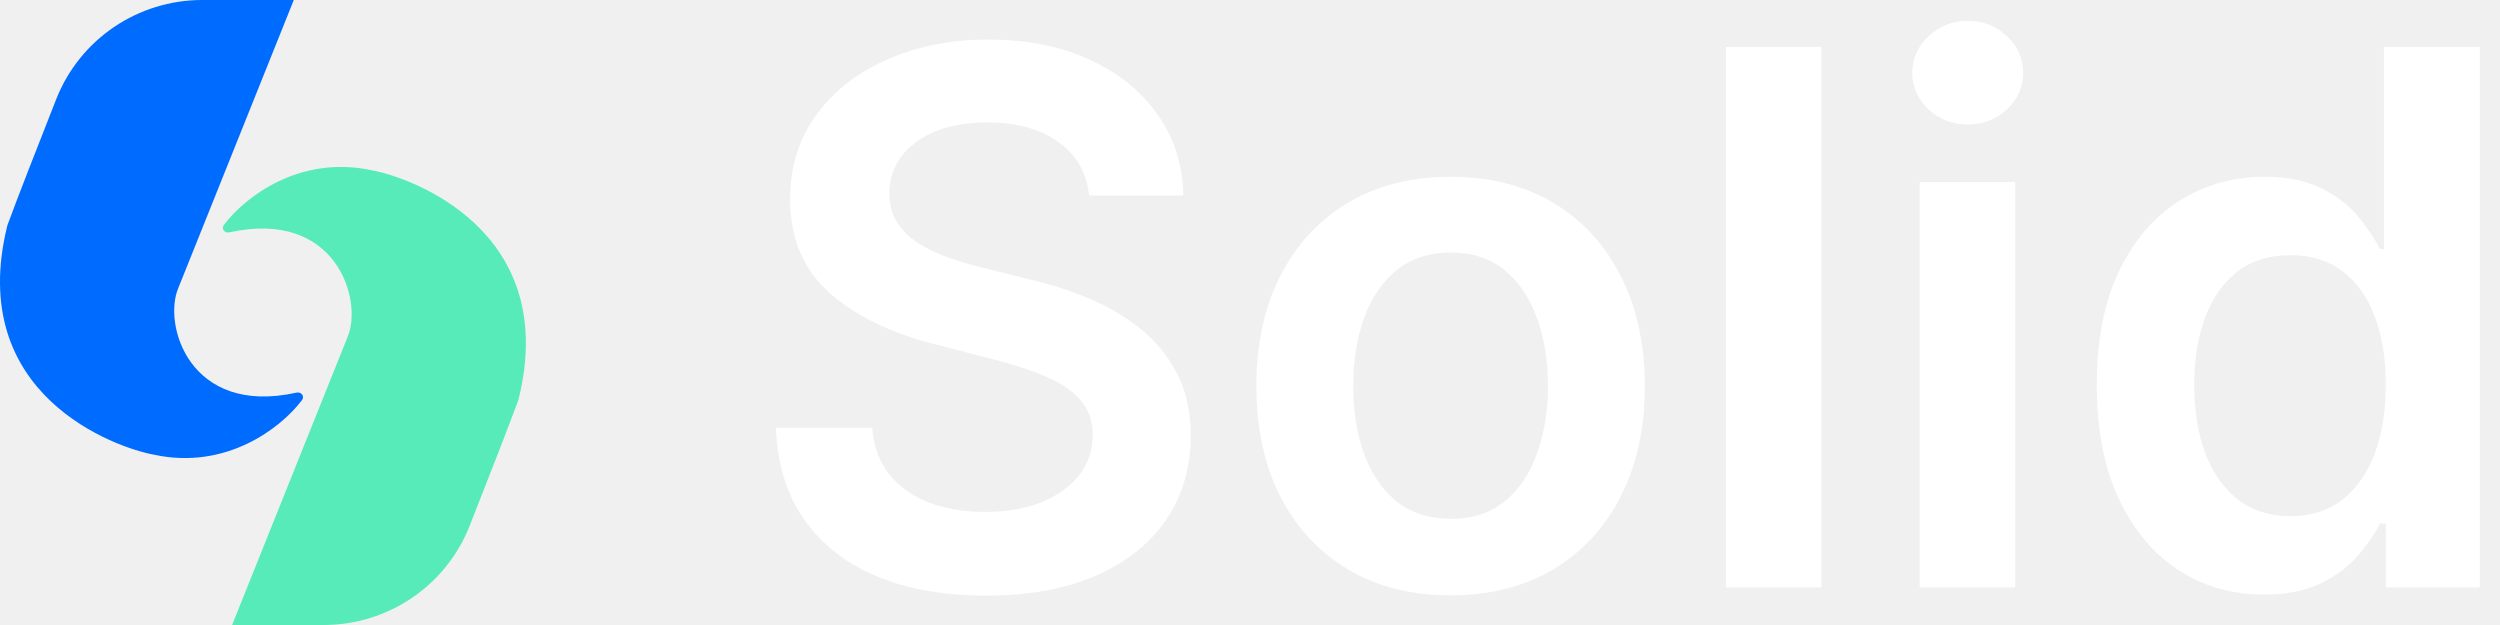
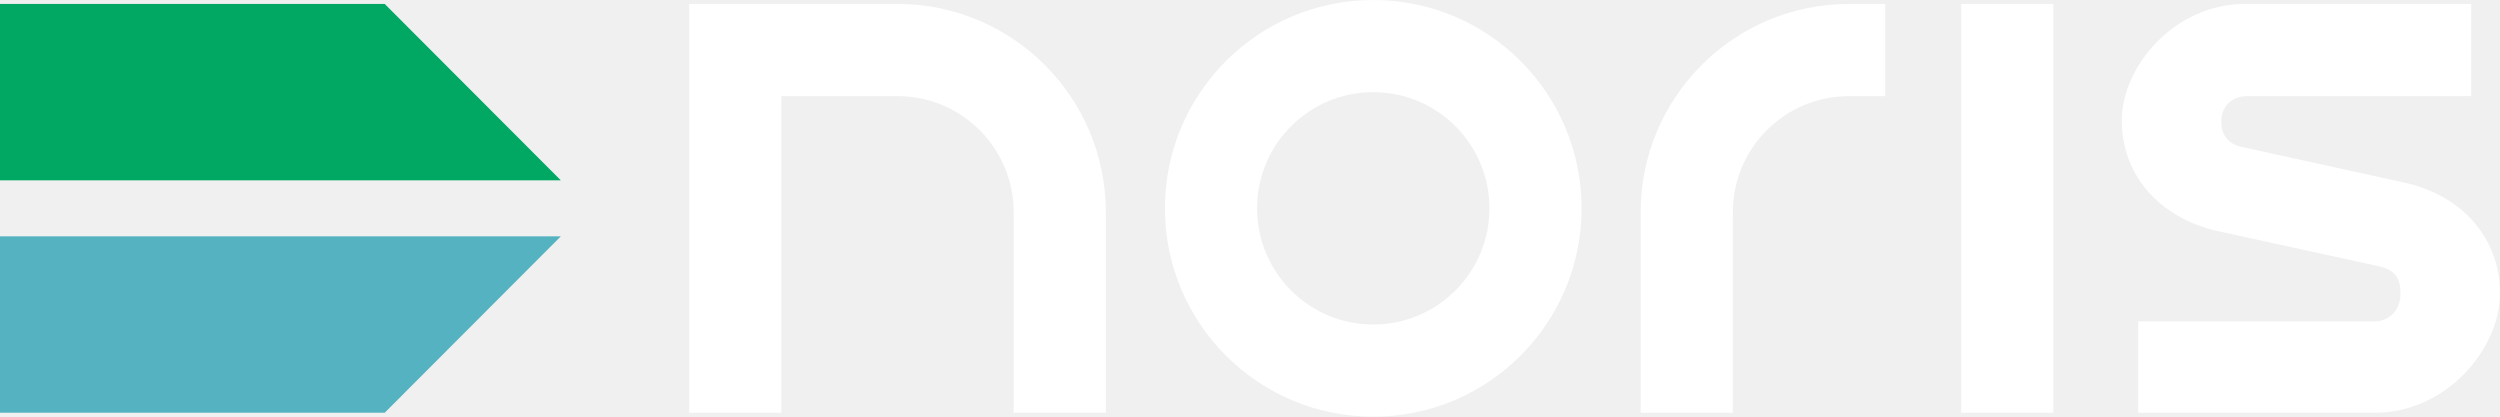
- <svg xmlns="http://www.w3.org/2000/svg" width="120" height="30" viewBox="0 0 120 30" fill="none">
-   <path d="M52.278 9.386C52.16 8.279 51.661 7.418 50.783 6.802C49.913 6.185 48.782 5.877 47.388 5.877C46.409 5.877 45.569 6.025 44.868 6.32C44.167 6.616 43.63 7.017 43.259 7.524C42.887 8.03 42.697 8.609 42.689 9.259C42.689 9.799 42.811 10.268 43.056 10.665C43.309 11.062 43.651 11.4 44.082 11.678C44.513 11.949 44.99 12.177 45.514 12.362C46.037 12.548 46.565 12.704 47.097 12.831L49.529 13.439C50.509 13.667 51.45 13.975 52.354 14.364C53.266 14.752 54.081 15.242 54.799 15.833C55.525 16.424 56.099 17.138 56.521 17.974C56.944 18.81 57.155 19.79 57.155 20.913C57.155 22.433 56.766 23.771 55.989 24.928C55.212 26.077 54.089 26.976 52.62 27.626C51.159 28.268 49.39 28.589 47.312 28.589C45.294 28.589 43.542 28.276 42.055 27.652C40.578 27.027 39.421 26.115 38.585 24.916C37.757 23.716 37.309 22.255 37.242 20.533H41.865C41.933 21.436 42.212 22.188 42.702 22.787C43.191 23.387 43.829 23.835 44.614 24.13C45.408 24.426 46.295 24.573 47.274 24.573C48.296 24.573 49.191 24.422 49.96 24.117C50.737 23.805 51.345 23.374 51.784 22.826C52.223 22.268 52.447 21.618 52.455 20.875C52.447 20.199 52.248 19.642 51.86 19.203C51.471 18.755 50.927 18.384 50.226 18.088C49.533 17.784 48.723 17.514 47.794 17.277L44.842 16.517C42.706 15.968 41.017 15.136 39.775 14.022C38.542 12.899 37.926 11.408 37.926 9.55C37.926 8.022 38.34 6.683 39.167 5.535C40.003 4.386 41.139 3.495 42.575 2.862C44.01 2.22 45.636 1.899 47.452 1.899C49.293 1.899 50.906 2.22 52.291 2.862C53.684 3.495 54.778 4.378 55.571 5.509C56.365 6.633 56.775 7.925 56.8 9.386H52.278Z" fill="white" />
-   <path d="M69.629 28.576C67.728 28.576 66.082 28.158 64.688 27.322C63.295 26.486 62.214 25.317 61.446 23.814C60.686 22.31 60.306 20.554 60.306 18.544C60.306 16.534 60.686 14.773 61.446 13.262C62.214 11.75 63.295 10.576 64.688 9.74C66.082 8.904 67.728 8.486 69.629 8.486C71.529 8.486 73.175 8.904 74.569 9.74C75.962 10.576 77.039 11.75 77.799 13.262C78.567 14.773 78.952 16.534 78.952 18.544C78.952 20.554 78.567 22.31 77.799 23.814C77.039 25.317 75.962 26.486 74.569 27.322C73.175 28.158 71.529 28.576 69.629 28.576ZM69.654 24.903C70.684 24.903 71.546 24.62 72.238 24.054C72.93 23.48 73.446 22.711 73.783 21.749C74.13 20.786 74.303 19.714 74.303 18.531C74.303 17.341 74.13 16.264 73.783 15.301C73.446 14.33 72.93 13.557 72.238 12.983C71.546 12.409 70.684 12.122 69.654 12.122C68.598 12.122 67.72 12.409 67.019 12.983C66.327 13.557 65.807 14.33 65.461 15.301C65.123 16.264 64.954 17.341 64.954 18.531C64.954 19.714 65.123 20.786 65.461 21.749C65.807 22.711 66.327 23.48 67.019 24.054C67.72 24.62 68.598 24.903 69.654 24.903Z" fill="white" />
-   <path d="M87.429 2.254V28.196H82.844V2.254H87.429Z" fill="white" />
-   <path d="M92.144 28.196V8.74H96.73V28.196H92.144ZM94.45 5.978C93.724 5.978 93.099 5.737 92.575 5.256C92.052 4.766 91.79 4.179 91.79 3.495C91.79 2.803 92.052 2.216 92.575 1.735C93.099 1.245 93.724 1 94.45 1C95.184 1 95.809 1.245 96.325 1.735C96.848 2.216 97.11 2.803 97.11 3.495C97.11 4.179 96.848 4.766 96.325 5.256C95.809 5.737 95.184 5.978 94.45 5.978Z" fill="white" />
-   <path d="M108.666 28.538C107.137 28.538 105.769 28.146 104.561 27.36C103.354 26.575 102.4 25.435 101.699 23.94C100.998 22.445 100.647 20.63 100.647 18.493C100.647 16.331 101.002 14.507 101.711 13.021C102.429 11.526 103.396 10.399 104.612 9.639C105.828 8.871 107.183 8.486 108.678 8.486C109.818 8.486 110.756 8.681 111.49 9.069C112.225 9.449 112.808 9.909 113.238 10.45C113.669 10.982 114.003 11.484 114.239 11.957H114.429V2.254H119.027V28.196H114.518V25.131H114.239C114.003 25.604 113.661 26.106 113.213 26.638C112.765 27.162 112.174 27.609 111.44 27.981C110.705 28.352 109.78 28.538 108.666 28.538ZM109.945 24.776C110.916 24.776 111.744 24.514 112.428 23.991C113.112 23.459 113.631 22.72 113.986 21.774C114.34 20.828 114.518 19.726 114.518 18.468C114.518 17.21 114.34 16.116 113.986 15.187C113.639 14.258 113.124 13.536 112.44 13.021C111.765 12.506 110.933 12.248 109.945 12.248C108.923 12.248 108.07 12.514 107.386 13.046C106.702 13.579 106.187 14.313 105.841 15.251C105.494 16.188 105.321 17.26 105.321 18.468C105.321 19.684 105.494 20.769 105.841 21.723C106.195 22.669 106.715 23.417 107.399 23.965C108.091 24.506 108.94 24.776 109.945 24.776Z" fill="white" />
-   <path d="M14.102 0H9.707C6.616 0 3.835 1.881 2.701 4.755C1.758 7.145 0.8 9.599 0.355 10.815C-1.673 18.959 5.567 21.499 7.391 21.825C10.832 22.572 13.475 20.565 14.498 19.201C14.634 19.019 14.459 18.797 14.236 18.846C9.092 19.986 7.801 15.571 8.564 13.812L14.102 0Z" fill="#006BFF" />
-   <path d="M11.14 30L15.535 30C18.626 30 21.407 28.119 22.541 25.245C23.484 22.855 24.442 20.401 24.887 19.185C26.915 11.041 19.675 8.501 17.851 8.175C14.41 7.428 11.767 9.435 10.745 10.799C10.608 10.981 10.783 11.203 11.005 11.154C16.15 10.014 17.441 14.429 16.678 16.188L11.14 30Z" fill="#57EBB9" />
+ <svg xmlns="http://www.w3.org/2000/svg" width="884.4" height="147.4" viewBox="0 0 884.4 147.4">
+   <path fill="white" d="M874.2,1.4v32.6h-79.1c-5.5,0-9.3,3.5-9.3,9s3.2,8.1,7.3,9l57,12.5c20.9,4.4,34.3,19.8,34.3,39.3s-18.9,42.2-44.2,42.2h-83.8v-32.3h83.5c5.2,0,9.3-3.8,9.3-9.9s-2.6-8.4-7.6-9.6l-57.3-12.5c-20.4-4.7-33.7-19.8-33.7-39S769.2,1.4,794.2,1.4h80Z" />
+   <path fill="white" d="M485.8,0C445.1,0,412.1,33,412.1,73.7s33,73.7,73.7,73.7,73.7-33,73.7-73.7S526.5,0,485.8,0ZM485.8,114.8c-22.7,0-41.1-18.4-41.1-41.1s18.4-41.1,41.1-41.1,41.1,18.4,41.1,41.1-18.4,41.1-41.1,41.1h0Z" />
+   <rect fill="white" x="693.8" y="1.4" width="32.6" height="144.6" />
+   <path fill="white" d="M654.1,1.4c-40.7,0-73.7,33-73.7,73.7h0v70.9h32.6v-70.9h0c0-22.7,18.4-41.1,41.1-41.1h12.8V1.4h-12.8,0Z" />
+   <path fill="white" d="M317.5,1.4h-73.7v144.6h32.6V34h41.1c22.7,0,41.1,18.4,41.1,41.1h0v70.9h32.6v-70.9h0c0-40.7-33-73.7-73.7-73.7Z" />
+   <polygon fill="#00A864" points="136.1 1.4 0 1.4 0 63.8 198.4 63.8 136.1 1.4" />
+   <polygon fill="#55B2C0" points="198.4 83.6 0 83.6 0 146 136.1 146 198.4 83.6" />
</svg>
